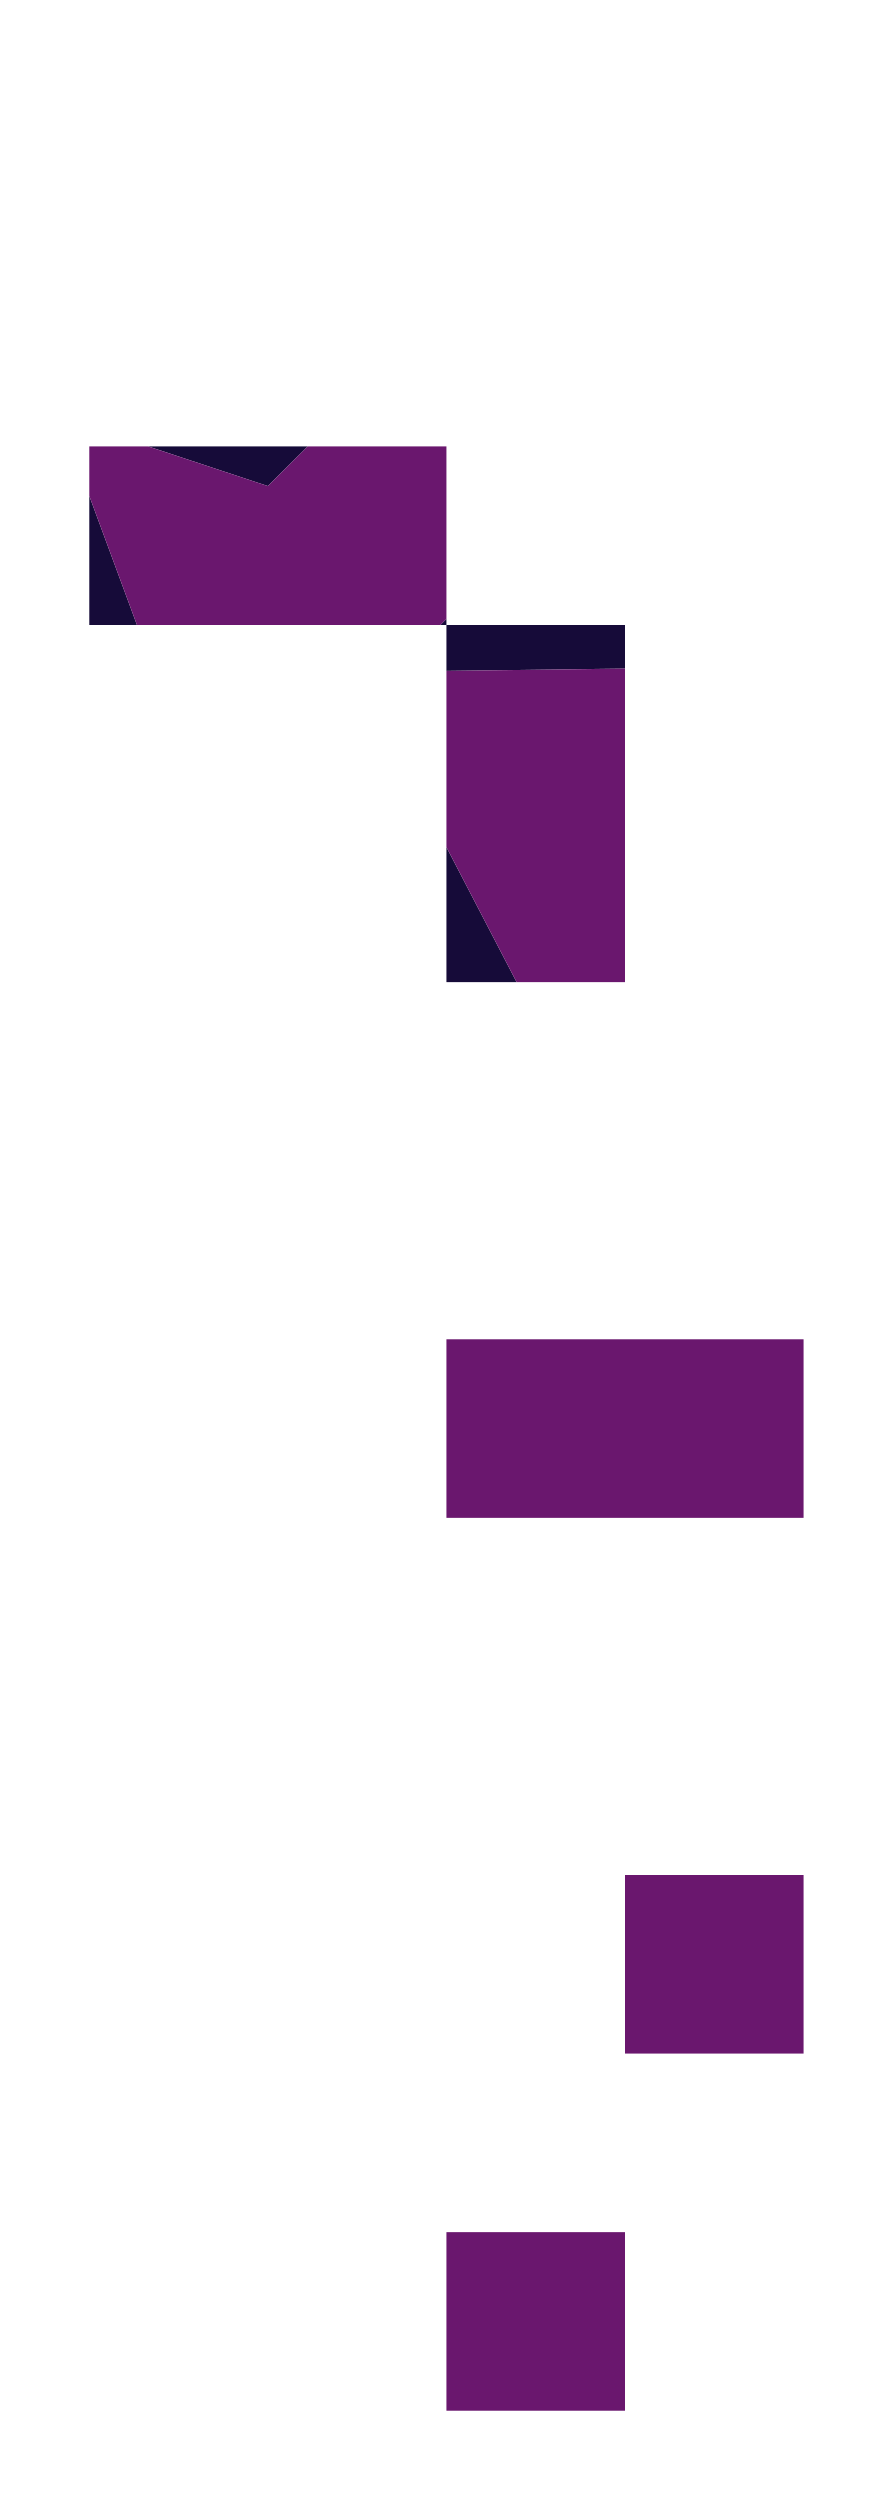
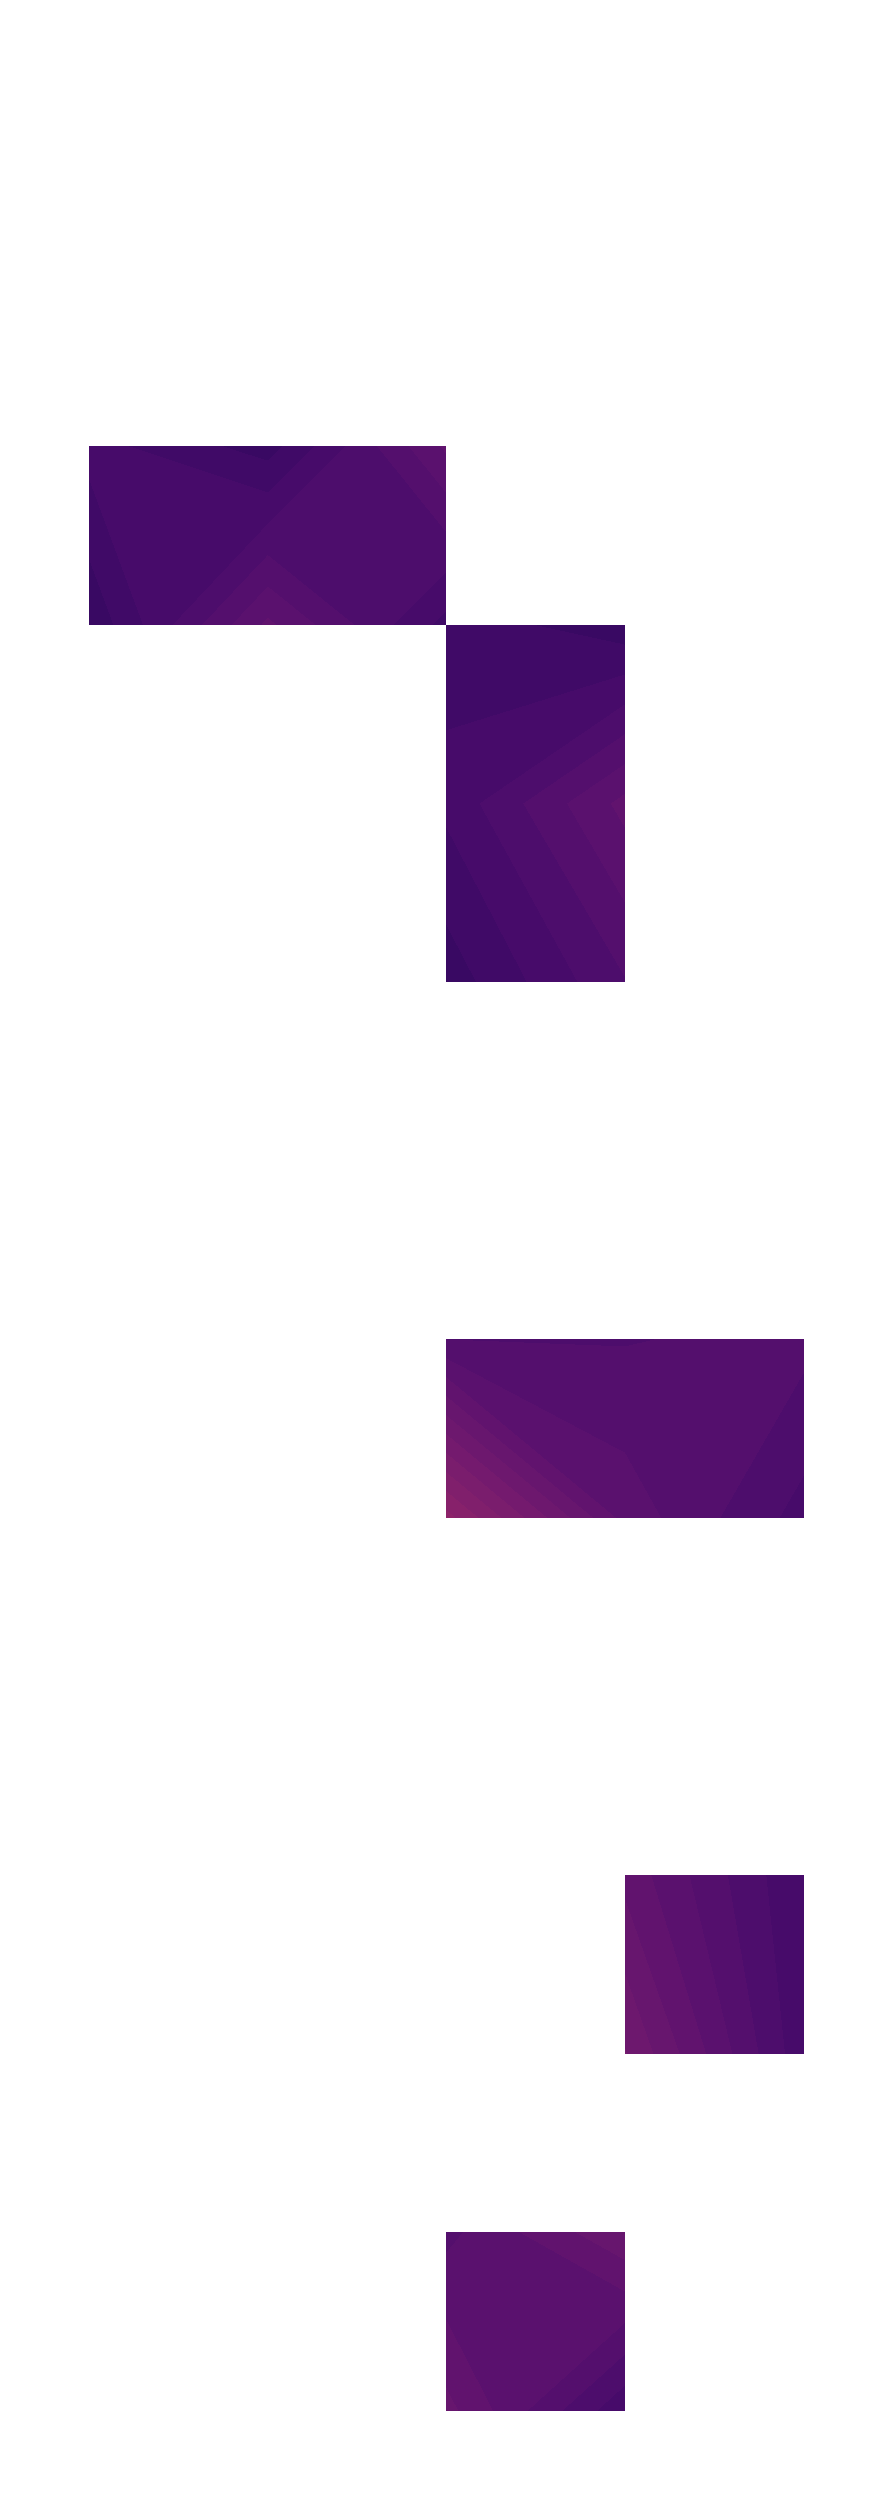
- <svg xmlns="http://www.w3.org/2000/svg" viewBox="0 0 5 14">
-   <path fill="#160b39" fill-rule="evenodd" d="M0.830,2.500 L1.500,2.500 L1.723,2.500 L1.500,2.722 L0.830,2.500 Z" />
-   <path fill="#160b39" fill-rule="evenodd" d="M0.500,3.500 L0.500,2.777 L0.767,3.500 L0.500,3.500 Z" />
-   <path fill="#160b39" fill-rule="evenodd" d="M2.466,3.500 L2.500,3.466 L2.500,3.500 L2.466,3.500 Z" />
-   <path fill="#160b39" fill-rule="evenodd" d="M2.500,3.500 L3.500,3.500 L3.500,3.744 L2.500,3.757 L2.500,3.500 Z" />
-   <path fill="#160b39" fill-rule="evenodd" d="M2.500,5.500 L2.500,4.744 L2.893,5.500 L2.500,5.500 Z" />
-   <path fill="#6a176e" fill-rule="evenodd" d="M0.500,2.500 L0.830,2.500 L1.500,2.722 L1.723,2.500 L2.500,2.500 L2.500,3.466 L2.466,3.500 L1.500,3.500 L0.767,3.500 L0.500,2.777 L0.500,2.500 Z" />
-   <path fill="#6a176e" fill-rule="evenodd" d="M2.500,4.500 L2.500,3.757 L3.500,3.744 L3.500,4.500 L3.500,5.500 L2.893,5.500 L2.500,4.744 L2.500,4.500 Z" />
-   <path fill="#6a176e" fill-rule="evenodd" d="M2.500,7.500 L3.500,7.500 L4.500,7.500 L4.500,8.500 L3.500,8.500 L2.500,8.500 L2.500,7.500 Z" />
-   <path fill="#6a176e" fill-rule="evenodd" d="M3.500,10.500 L4.500,10.500 L4.500,11.500 L3.500,11.500 L3.500,10.500 Z" />
-   <path fill="#6a176e" fill-rule="evenodd" d="M2.500,12.500 L3.500,12.500 L3.500,13.500 L2.500,13.500 L2.500,12.500 Z" />
+ <svg xmlns="http://www.w3.org/2000/svg" viewBox="0 0 5 14" shape-rendering="crispEdges">
+   <path fill="#390963" fill-rule="evenodd" d="M1.255,2.500 L1.500,2.500 L1.582,2.500 L1.500,2.581 L1.255,2.500 Z" />
+   <path fill="#390963" fill-rule="evenodd" d="M0.500,3.500 L0.500,3.135 L0.635,3.500 L0.500,3.500 Z" />
+   <path fill="#390963" fill-rule="evenodd" d="M2.994,3.500 L3.500,3.500 L3.500,3.610 L2.994,3.500 Z" />
+   <path fill="#390963" fill-rule="evenodd" d="M2.500,5.500 L2.500,5.181 L2.666,5.500 L2.500,5.500 Z" />
+   <path fill="#400a67" fill-rule="evenodd" d="M0.724,2.500 L1.255,2.500 L1.500,2.581 L1.582,2.500 L1.758,2.500 L1.500,2.757 L0.724,2.500 Z" />
+   <path fill="#400a67" fill-rule="evenodd" d="M0.500,3.135 L0.500,2.688 L0.801,3.500 L0.635,3.500 L0.500,3.135 Z" />
+   <path fill="#400a67" fill-rule="evenodd" d="M2.423,3.500 L2.500,3.422 L2.500,3.500 L2.423,3.500 Z" />
+   <path fill="#400a67" fill-rule="evenodd" d="M2.500,3.500 L2.994,3.500 L3.500,3.610 L3.500,3.777 L2.500,4.089 L2.500,3.500 Z" />
+   <path fill="#400a67" fill-rule="evenodd" d="M2.500,5.181 L2.500,4.635 L2.950,5.500 L2.666,5.500 L2.500,5.181 Z" />
+   <path fill="#470b6a" fill-rule="evenodd" d="M0.500,2.500 L0.724,2.500 L1.500,2.757 L1.758,2.500 L1.935,2.500 L1.500,2.933 L0.966,3.500 L0.801,3.500 L0.500,2.688 L0.500,2.500 Z" />
+   <path fill="#470b6a" fill-rule="evenodd" d="M2.204,3.500 L2.500,3.202 L2.500,3.422 L2.423,3.500 L2.204,3.500 Z" />
+   <path fill="#470b6a" fill-rule="evenodd" d="M2.500,4.500 L2.500,4.089 L3.500,3.777 L3.500,3.944 L2.685,4.500 L3.234,5.500 L2.950,5.500 L2.500,4.635 L2.500,4.500 Z" />
+   <path fill="#470b6a" fill-rule="evenodd" d="M4.366,8.500 L4.500,8.267 L4.500,8.500 L4.366,8.500 Z" />
+   <path fill="#470b6a" fill-rule="evenodd" d="M4.291,10.500 L4.500,10.500 L4.500,11.500 L4.396,11.500 L4.291,10.500 Z" />
+   <path fill="#470b6a" fill-rule="evenodd" d="M3.345,13.500 L3.500,13.360 L3.500,13.500 L3.345,13.500 Z" />
+   <path fill="#4d0d6c" fill-rule="evenodd" d="M0.966,3.500 L1.500,2.933 L1.935,2.500 L2.112,2.500 L2.500,2.982 L2.500,3.202 L2.204,3.500 L1.986,3.500 L1.500,3.108 L1.131,3.500 L0.966,3.500 Z" />
+   <path fill="#4d0d6c" fill-rule="evenodd" d="M2.685,4.500 L3.500,3.944 L3.500,4.111 L2.930,4.500 L3.500,5.473 L3.500,5.500 L3.234,5.500 L2.685,4.500 Z" />
+   <path fill="#4d0d6c" fill-rule="evenodd" d="M2.500,7.500 L3.500,7.500 L3.669,7.500 L3.500,7.540 L2.500,7.501 L2.500,7.500 Z" />
+   <path fill="#4d0d6c" fill-rule="evenodd" d="M4.034,8.500 L4.500,7.691 L4.500,8.267 L4.366,8.500 L4.034,8.500 Z" />
+   <path fill="#4d0d6c" fill-rule="evenodd" d="M4.076,10.500 L4.291,10.500 L4.396,11.500 L4.248,11.500 L4.076,10.500 Z" />
+   <path fill="#4d0d6c" fill-rule="evenodd" d="M3.150,13.500 L3.500,13.185 L3.500,13.360 L3.345,13.500 L3.150,13.500 Z" />
+   <path fill="#540f6d" fill-rule="evenodd" d="M1.131,3.500 L1.500,3.108 L1.986,3.500 L1.768,3.500 L1.500,3.284 L1.297,3.500 L1.131,3.500 Z" />
+   <path fill="#540f6d" fill-rule="evenodd" d="M2.112,2.500 L2.289,2.500 L2.500,2.762 L2.500,2.982 L2.112,2.500 Z" />
+   <path fill="#540f6d" fill-rule="evenodd" d="M2.930,4.500 L3.500,4.111 L3.500,4.278 L3.175,4.500 L3.500,5.055 L3.500,5.473 L2.930,4.500 Z" />
+   <path fill="#540f6d" fill-rule="evenodd" d="M2.500,7.607 L2.500,7.501 L3.500,7.540 L3.669,7.500 L4.500,7.500 L4.500,7.691 L4.034,8.500 L3.703,8.500 L3.500,8.135 L2.500,7.607 Z" />
+   <path fill="#540f6d" fill-rule="evenodd" d="M3.861,10.500 L4.076,10.500 L4.248,11.500 L4.101,11.500 L3.861,10.500 Z" />
+   <path fill="#540f6d" fill-rule="evenodd" d="M2.500,12.500 L2.593,12.500 L2.500,12.613 L2.500,12.500 Z" />
+   <path fill="#540f6d" fill-rule="evenodd" d="M2.956,13.500 L3.500,13.009 L3.500,13.185 L3.150,13.500 L2.956,13.500 Z" />
+   <path fill="#5a116e" fill-rule="evenodd" d="M1.297,3.500 L1.500,3.284 L1.768,3.500 L1.550,3.500 L1.500,3.460 L1.462,3.500 L1.297,3.500 Z" />
+   <path fill="#5a116e" fill-rule="evenodd" d="M2.289,2.500 L2.466,2.500 L2.500,2.542 L2.500,2.762 L2.289,2.500 Z" />
+   <path fill="#5a116e" fill-rule="evenodd" d="M3.175,4.500 L3.500,4.278 L3.500,4.445 L3.420,4.500 L3.500,4.637 L3.500,5.055 L3.175,4.500 Z" />
+   <path fill="#5a116e" fill-rule="evenodd" d="M2.500,7.713 L2.500,7.607 L3.500,8.135 L3.703,8.500 L3.500,8.500 L3.450,8.500 L2.500,7.713 Z" />
+   <path fill="#5a116e" fill-rule="evenodd" d="M3.647,10.500 L3.861,10.500 L4.101,11.500 L3.954,11.500 L3.647,10.500 Z" />
+   <path fill="#5a116e" fill-rule="evenodd" d="M2.593,12.500 L2.907,12.500 L3.500,12.833 L3.500,13.009 L2.956,13.500 L2.761,13.500 L2.500,12.992 L2.500,12.613 L2.593,12.500 Z" />
+   <path fill="#61136e" fill-rule="evenodd" d="M1.462,3.500 L1.500,3.460 L1.550,3.500 L1.500,3.500 L1.462,3.500 Z" />
+   <path fill="#61136e" fill-rule="evenodd" d="M2.466,2.500 L2.500,2.500 L2.500,2.542 L2.466,2.500 Z" />
+   <path fill="#61136e" fill-rule="evenodd" d="M3.420,4.500 L3.500,4.445 L3.500,4.500 L3.500,4.637 L3.420,4.500 Z" />
+   <path fill="#61136e" fill-rule="evenodd" d="M2.500,7.819 L2.500,7.713 L3.450,8.500 L3.322,8.500 L2.500,7.819 Z" />
+   <path fill="#61136e" fill-rule="evenodd" d="M3.500,10.500 L3.647,10.500 L3.954,11.500 L3.806,11.500 L3.500,10.633 L3.500,10.500 Z" />
+   <path fill="#61136e" fill-rule="evenodd" d="M2.907,12.500 L3.220,12.500 L3.500,12.657 L3.500,12.833 L2.907,12.500 Z" />
+   <path fill="#61136e" fill-rule="evenodd" d="M2.500,13.372 L2.500,12.992 L2.761,13.500 L2.566,13.500 L2.500,13.372 Z" />
+   <path fill="#67166e" fill-rule="evenodd" d="M2.500,7.926 L2.500,7.819 L3.322,8.500 L3.194,8.500 L2.500,7.926 Z" />
+   <path fill="#67166e" fill-rule="evenodd" d="M3.500,11.050 L3.500,10.633 L3.806,11.500 L3.659,11.500 L3.500,11.050 Z" />
+   <path fill="#67166e" fill-rule="evenodd" d="M3.220,12.500 L3.500,12.500 L3.500,12.657 L3.220,12.500 Z" />
+   <path fill="#67166e" fill-rule="evenodd" d="M2.500,13.500 L2.500,13.372 L2.566,13.500 L2.500,13.500 Z" />
+   <path fill="#6d186e" fill-rule="evenodd" d="M2.500,8.032 L2.500,7.926 L3.194,8.500 L3.065,8.500 L2.500,8.032 Z" />
+   <path fill="#6d186e" fill-rule="evenodd" d="M3.500,11.467 L3.500,11.050 L3.659,11.500 L3.512,11.500 L3.500,11.467 Z" />
+   <path fill="#741a6e" fill-rule="evenodd" d="M2.500,8.138 L2.500,8.032 L3.065,8.500 L2.937,8.500 L2.500,8.138 Z" />
+   <path fill="#741a6e" fill-rule="evenodd" d="M3.500,11.500 L3.500,11.467 L3.512,11.500 L3.500,11.500 Z" />
+   <path fill="#7a1d6d" fill-rule="evenodd" d="M2.500,8.245 L2.500,8.138 L2.937,8.500 L2.808,8.500 L2.500,8.245 Z" />
+   <path fill="#801f6c" fill-rule="evenodd" d="M2.500,8.351 L2.500,8.245 L2.808,8.500 L2.680,8.500 L2.500,8.351 Z" />
+   <path fill="#87216b" fill-rule="evenodd" d="M2.500,8.457 L2.500,8.351 L2.680,8.500 L2.552,8.500 L2.500,8.457 Z" />
+   <path fill="#8d2369" fill-rule="evenodd" d="M2.500,8.500 L2.500,8.457 L2.552,8.500 L2.500,8.500 Z" />
</svg>
